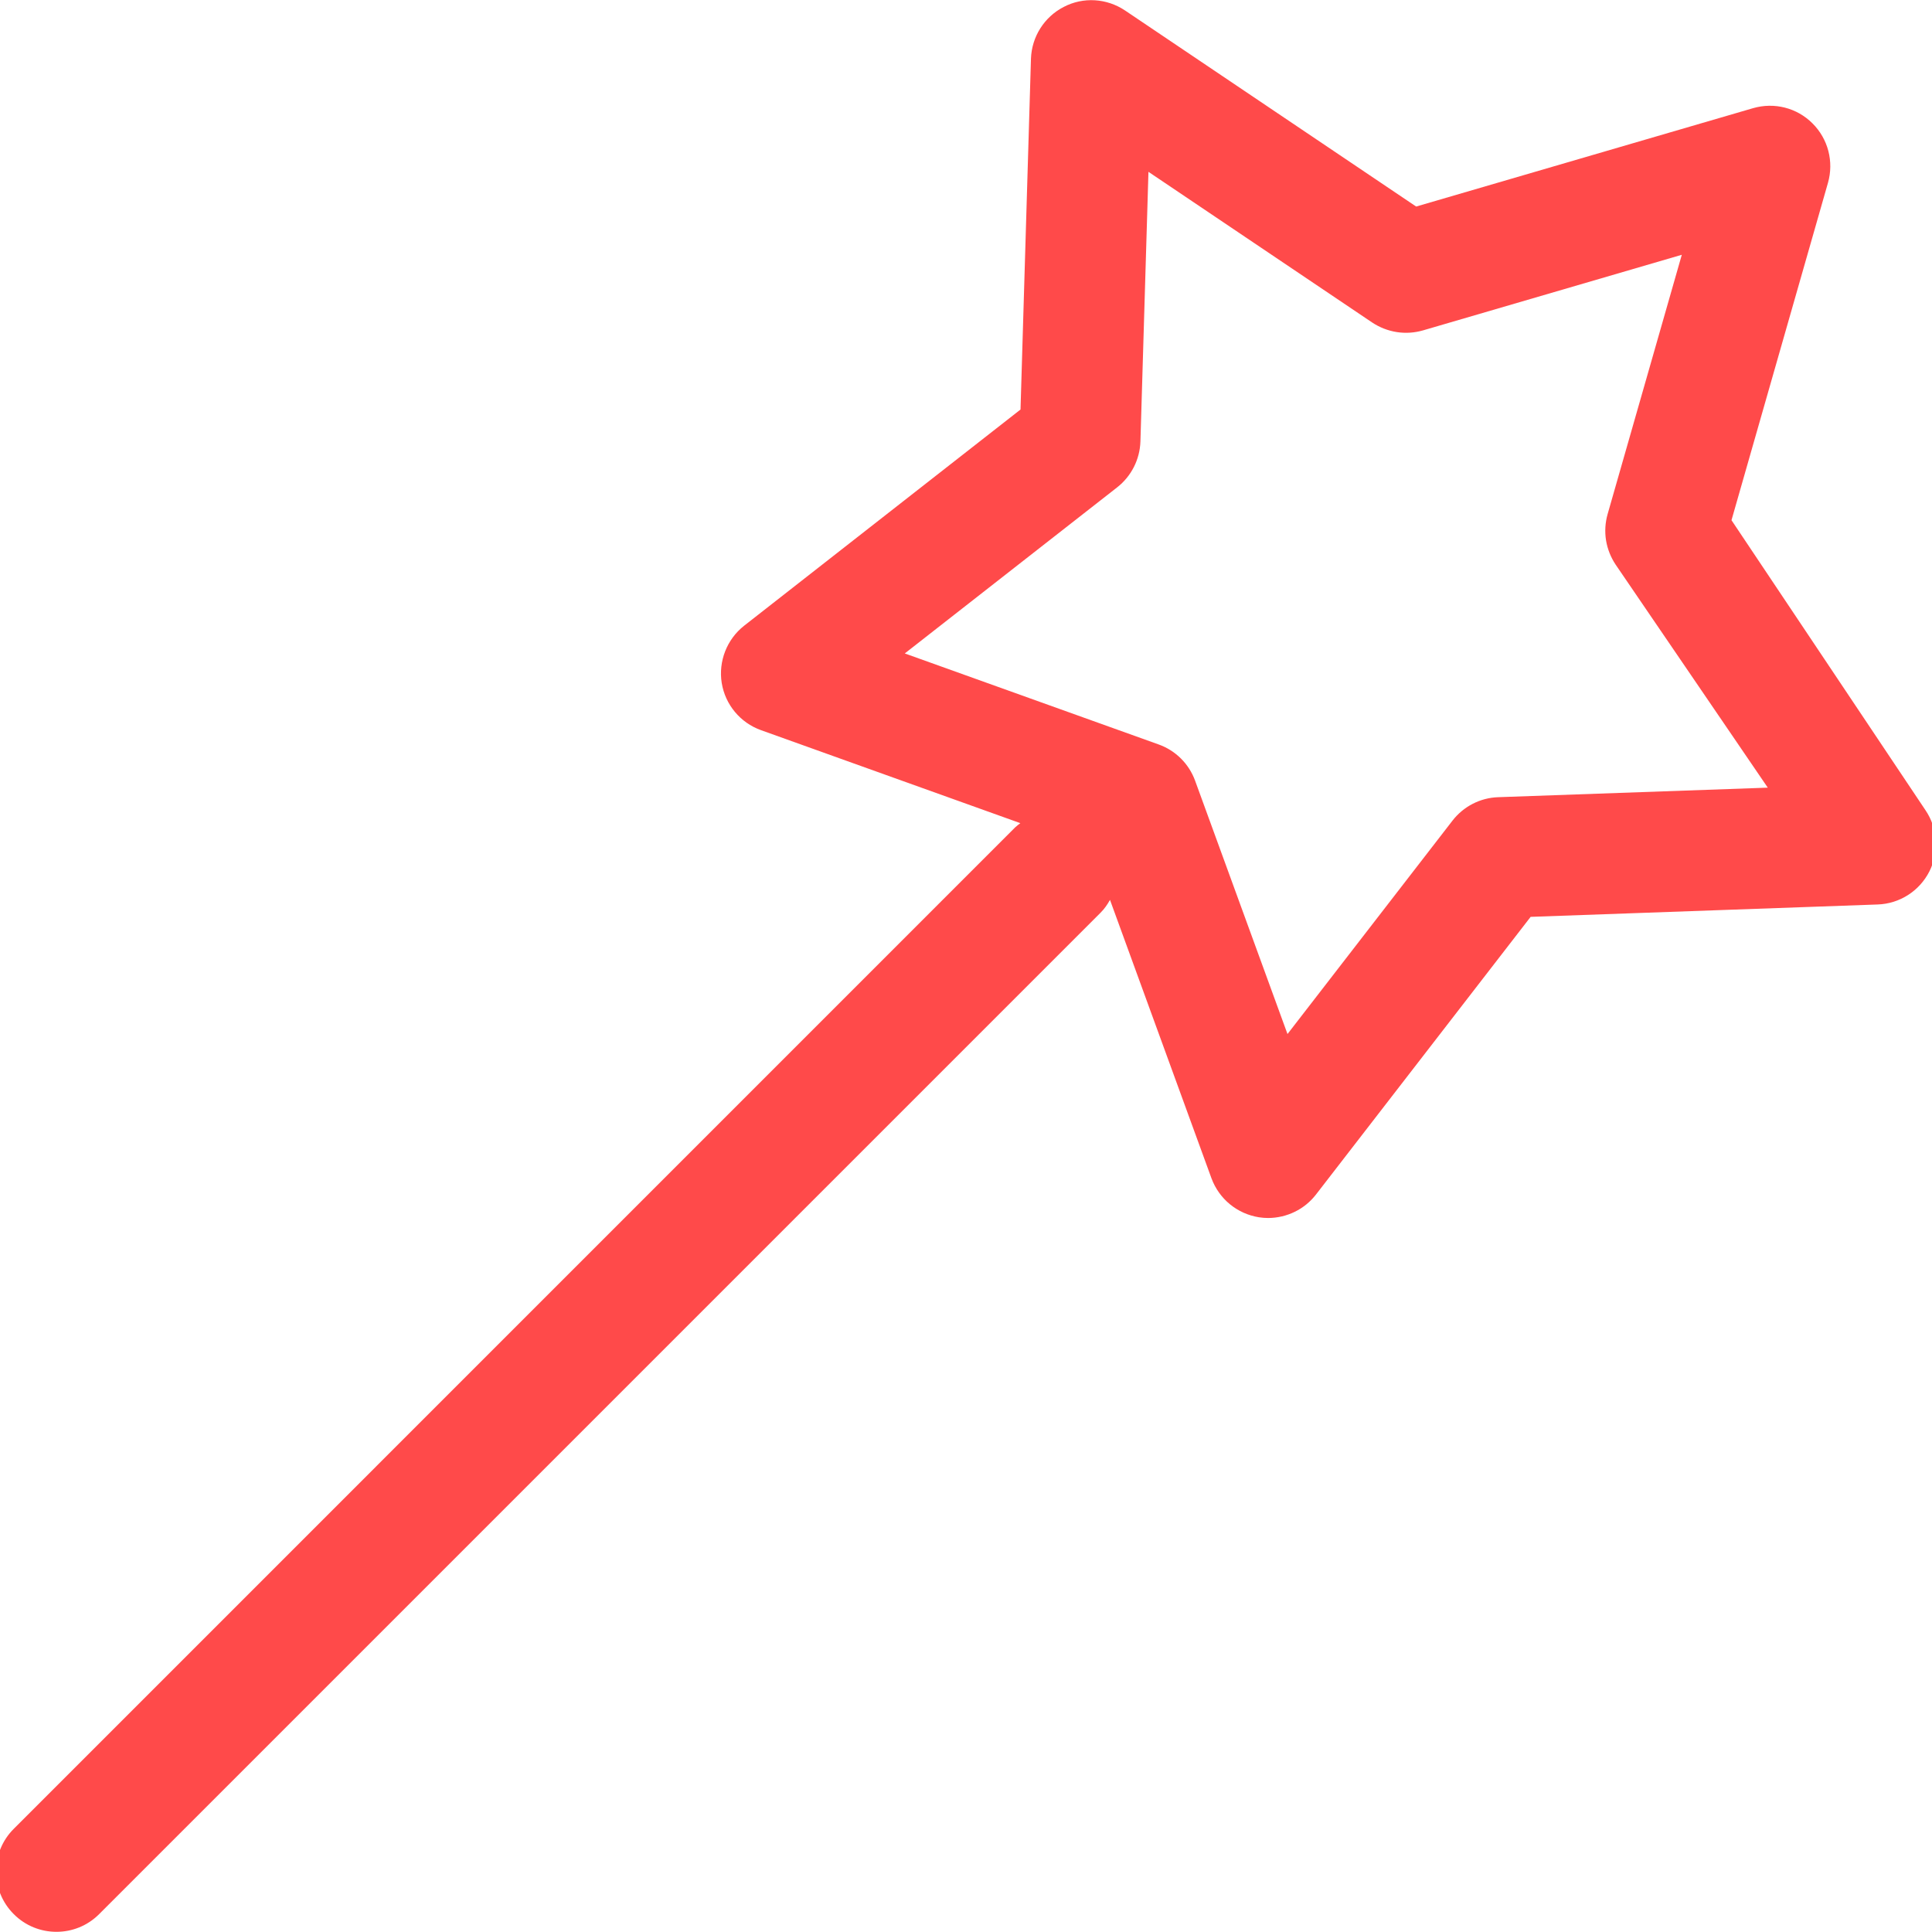
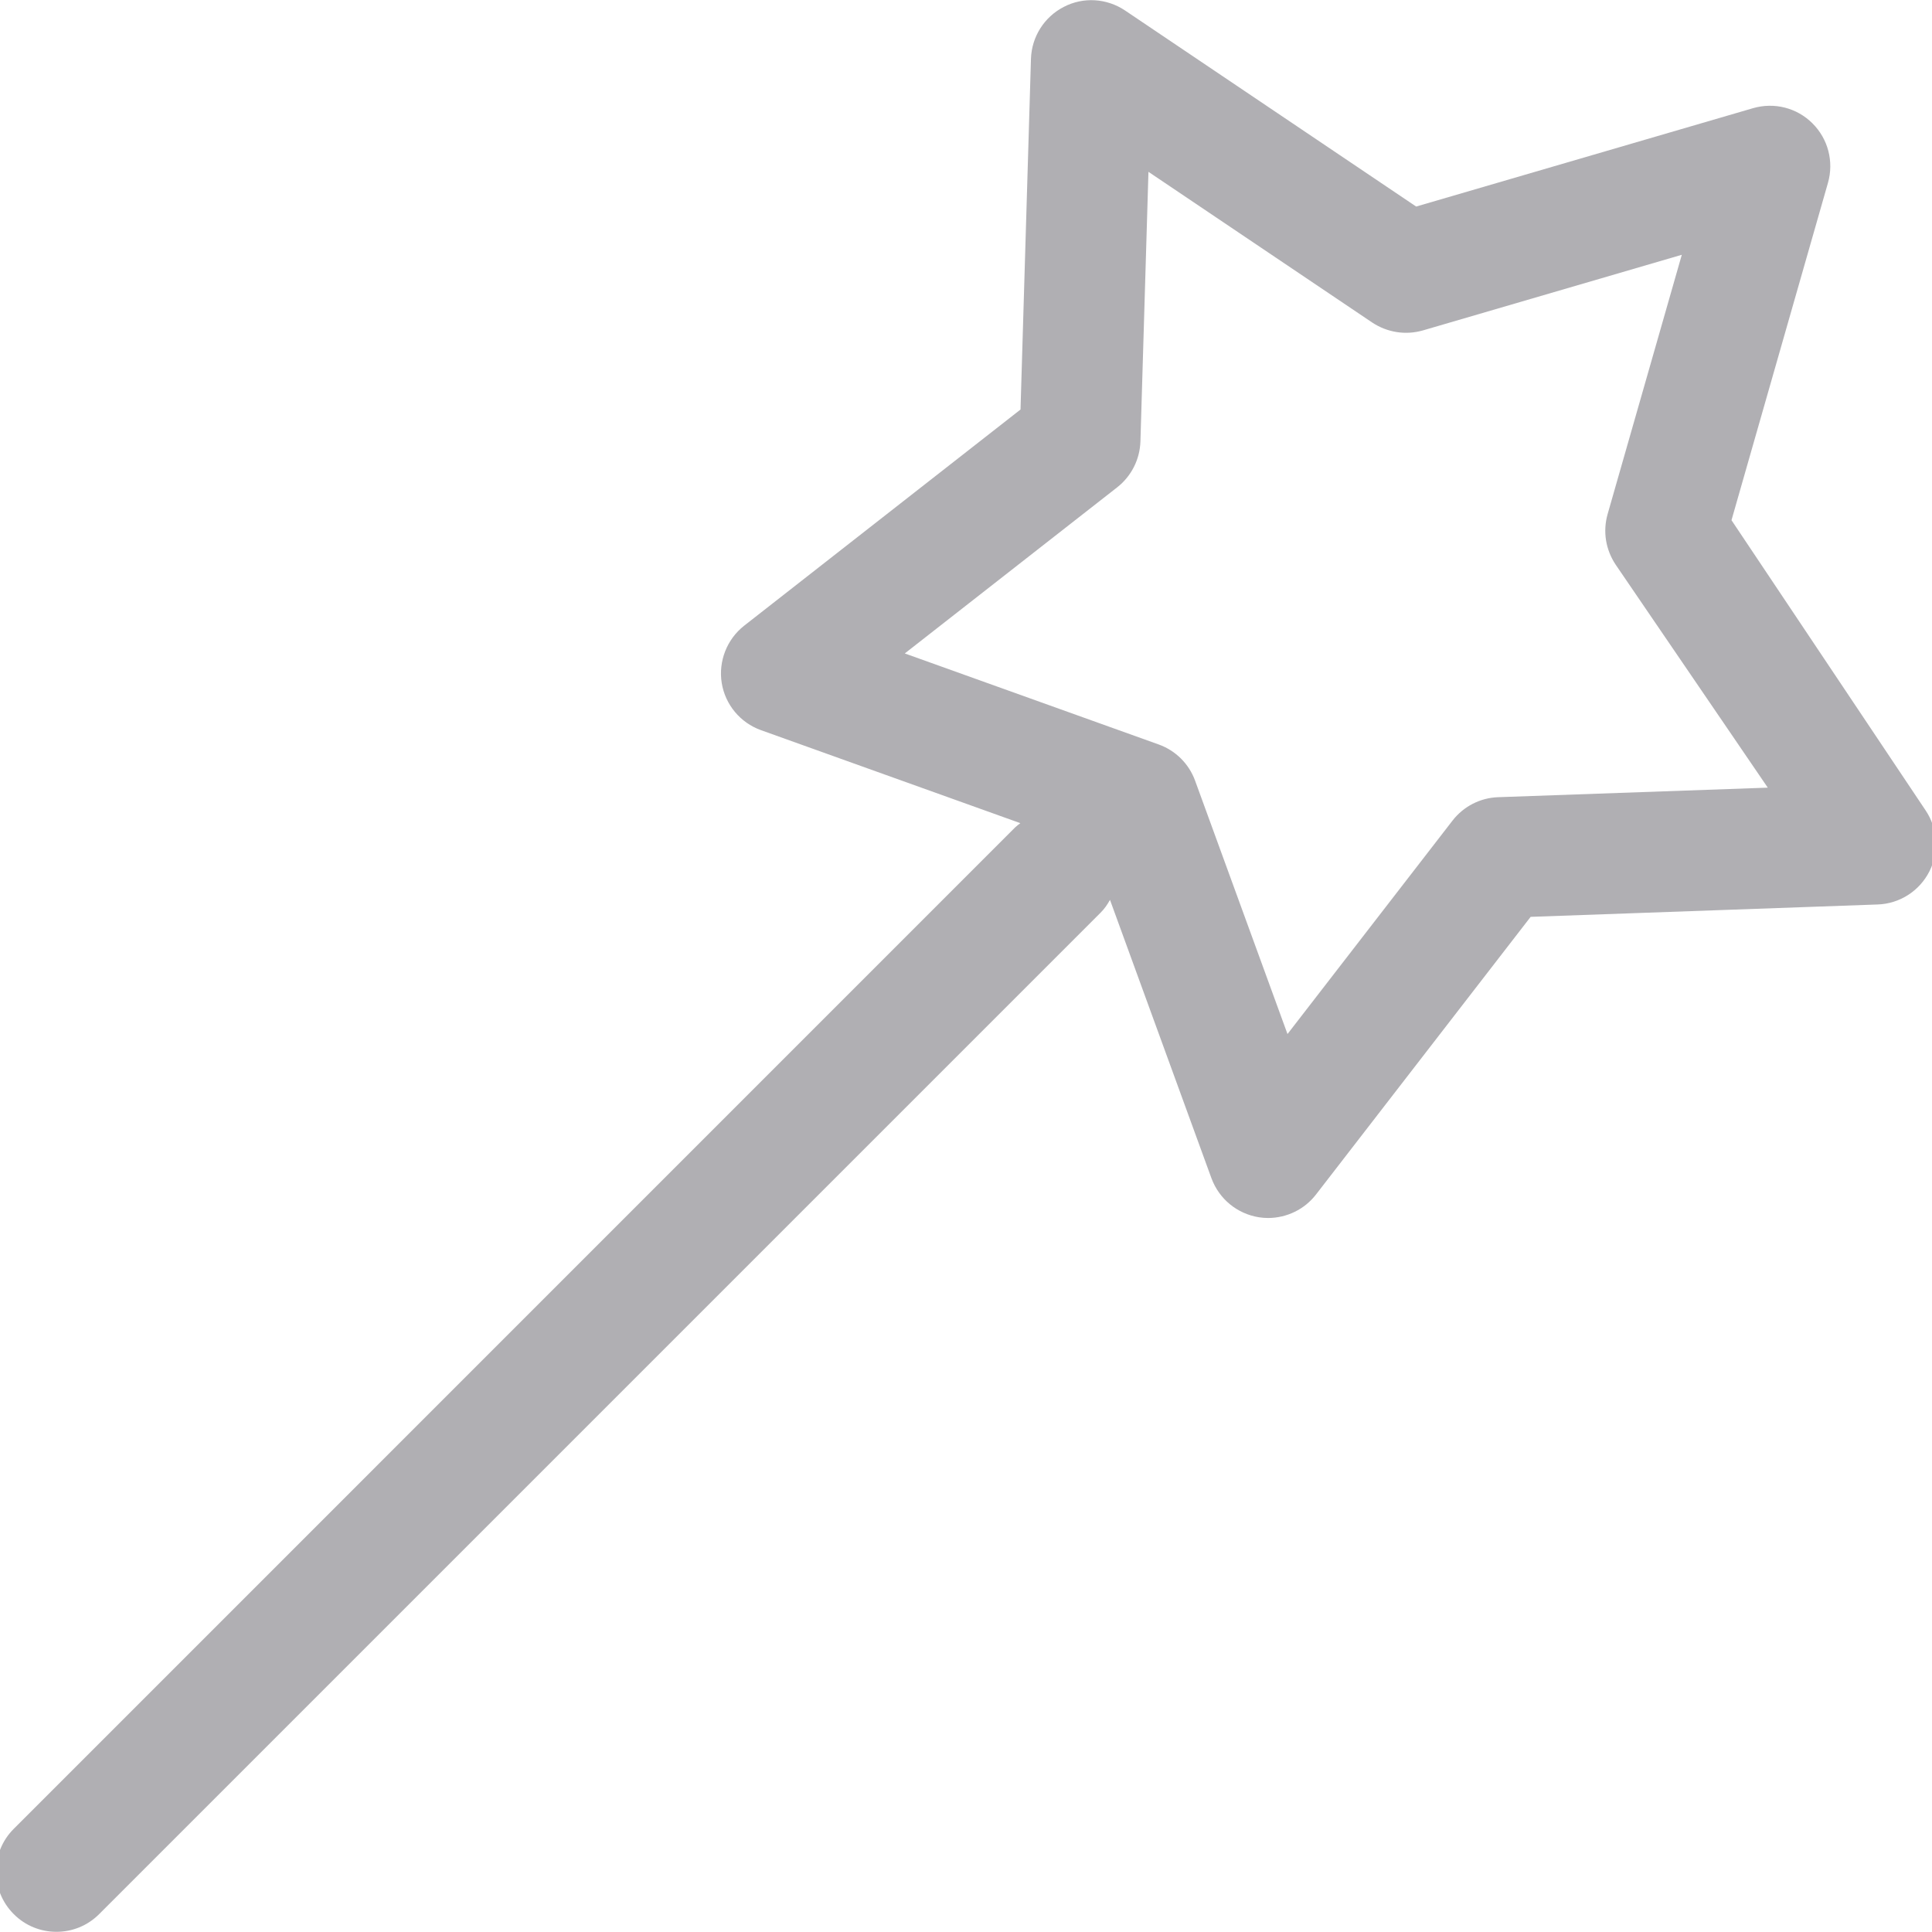
<svg xmlns="http://www.w3.org/2000/svg" width="32" height="32" viewBox="0 0 32 32" fill="none">
-   <path d="M31.891 13.418L28.679 8.616L30.277 3.028C30.377 2.677 30.279 2.3 30.02 2.043C29.762 1.785 29.387 1.69 29.035 1.792L23.456 3.421L18.635 0.174C18.331 -0.03 17.942 -0.054 17.62 0.114C17.296 0.28 17.088 0.609 17.076 0.973L16.903 6.783L12.325 10.364C12.039 10.589 11.897 10.953 11.954 11.312C12.012 11.671 12.261 11.971 12.605 12.094L16.9 13.634C16.871 13.657 16.841 13.678 16.814 13.704L0.228 30.291C-0.163 30.681 -0.163 31.314 0.228 31.704C0.423 31.9 0.679 31.997 0.935 31.997C1.191 31.997 1.446 31.9 1.642 31.704L18.228 15.118C18.293 15.054 18.342 14.981 18.385 14.905L20.066 19.517C20.128 19.684 20.233 19.833 20.371 19.946C20.51 20.06 20.676 20.134 20.852 20.162C20.903 20.17 20.955 20.174 21.006 20.174C21.159 20.173 21.309 20.138 21.446 20.071C21.584 20.004 21.703 19.906 21.797 19.785L25.352 15.186L31.099 14.981C31.464 14.969 31.792 14.758 31.957 14.433C32.121 14.108 32.096 13.719 31.891 13.418L31.891 13.418ZM24.814 13.204C24.517 13.214 24.24 13.357 24.058 13.592L21.325 17.127L19.794 12.929C19.692 12.65 19.471 12.431 19.192 12.331L14.986 10.823L18.505 8.071C18.739 7.887 18.879 7.61 18.889 7.313L19.022 2.846L22.728 5.342C22.85 5.423 22.988 5.477 23.133 5.5C23.278 5.523 23.426 5.513 23.567 5.473L27.856 4.22L26.627 8.516C26.587 8.657 26.578 8.805 26.601 8.95C26.625 9.095 26.68 9.233 26.762 9.355L29.28 13.046L24.814 13.204Z" fill="#FF4A4A" />
+   <path d="M31.891 13.418L28.679 8.616L30.277 3.028C30.377 2.677 30.279 2.3 30.02 2.043C29.762 1.785 29.387 1.69 29.035 1.792L23.456 3.421L18.635 0.174C18.331 -0.03 17.942 -0.054 17.62 0.114C17.296 0.28 17.088 0.609 17.076 0.973L16.903 6.783L12.325 10.364C12.039 10.589 11.897 10.953 11.954 11.312C12.012 11.671 12.261 11.971 12.605 12.094L16.9 13.634C16.871 13.657 16.841 13.678 16.814 13.704L0.228 30.291C-0.163 30.681 -0.163 31.314 0.228 31.704C0.423 31.9 0.679 31.997 0.935 31.997C1.191 31.997 1.446 31.9 1.642 31.704L18.228 15.118C18.293 15.054 18.342 14.981 18.385 14.905L20.066 19.517C20.128 19.684 20.233 19.833 20.371 19.946C20.51 20.06 20.676 20.134 20.852 20.162C20.903 20.17 20.955 20.174 21.006 20.174C21.159 20.173 21.309 20.138 21.446 20.071C21.584 20.004 21.703 19.906 21.797 19.785L25.352 15.186L31.099 14.981C31.464 14.969 31.792 14.758 31.957 14.433C32.121 14.108 32.096 13.719 31.891 13.418L31.891 13.418ZM24.814 13.204C24.517 13.214 24.24 13.357 24.058 13.592L21.325 17.127L19.794 12.929C19.692 12.65 19.471 12.431 19.192 12.331L14.986 10.823L18.505 8.071C18.739 7.887 18.879 7.61 18.889 7.313L19.022 2.846L22.728 5.342C22.85 5.423 22.988 5.477 23.133 5.5C23.278 5.523 23.426 5.513 23.567 5.473L27.856 4.22L26.627 8.516C26.587 8.657 26.578 8.805 26.601 8.95C26.625 9.095 26.68 9.233 26.762 9.355L29.28 13.046L24.814 13.204Z" fill="#B0AFB3" />
</svg>
